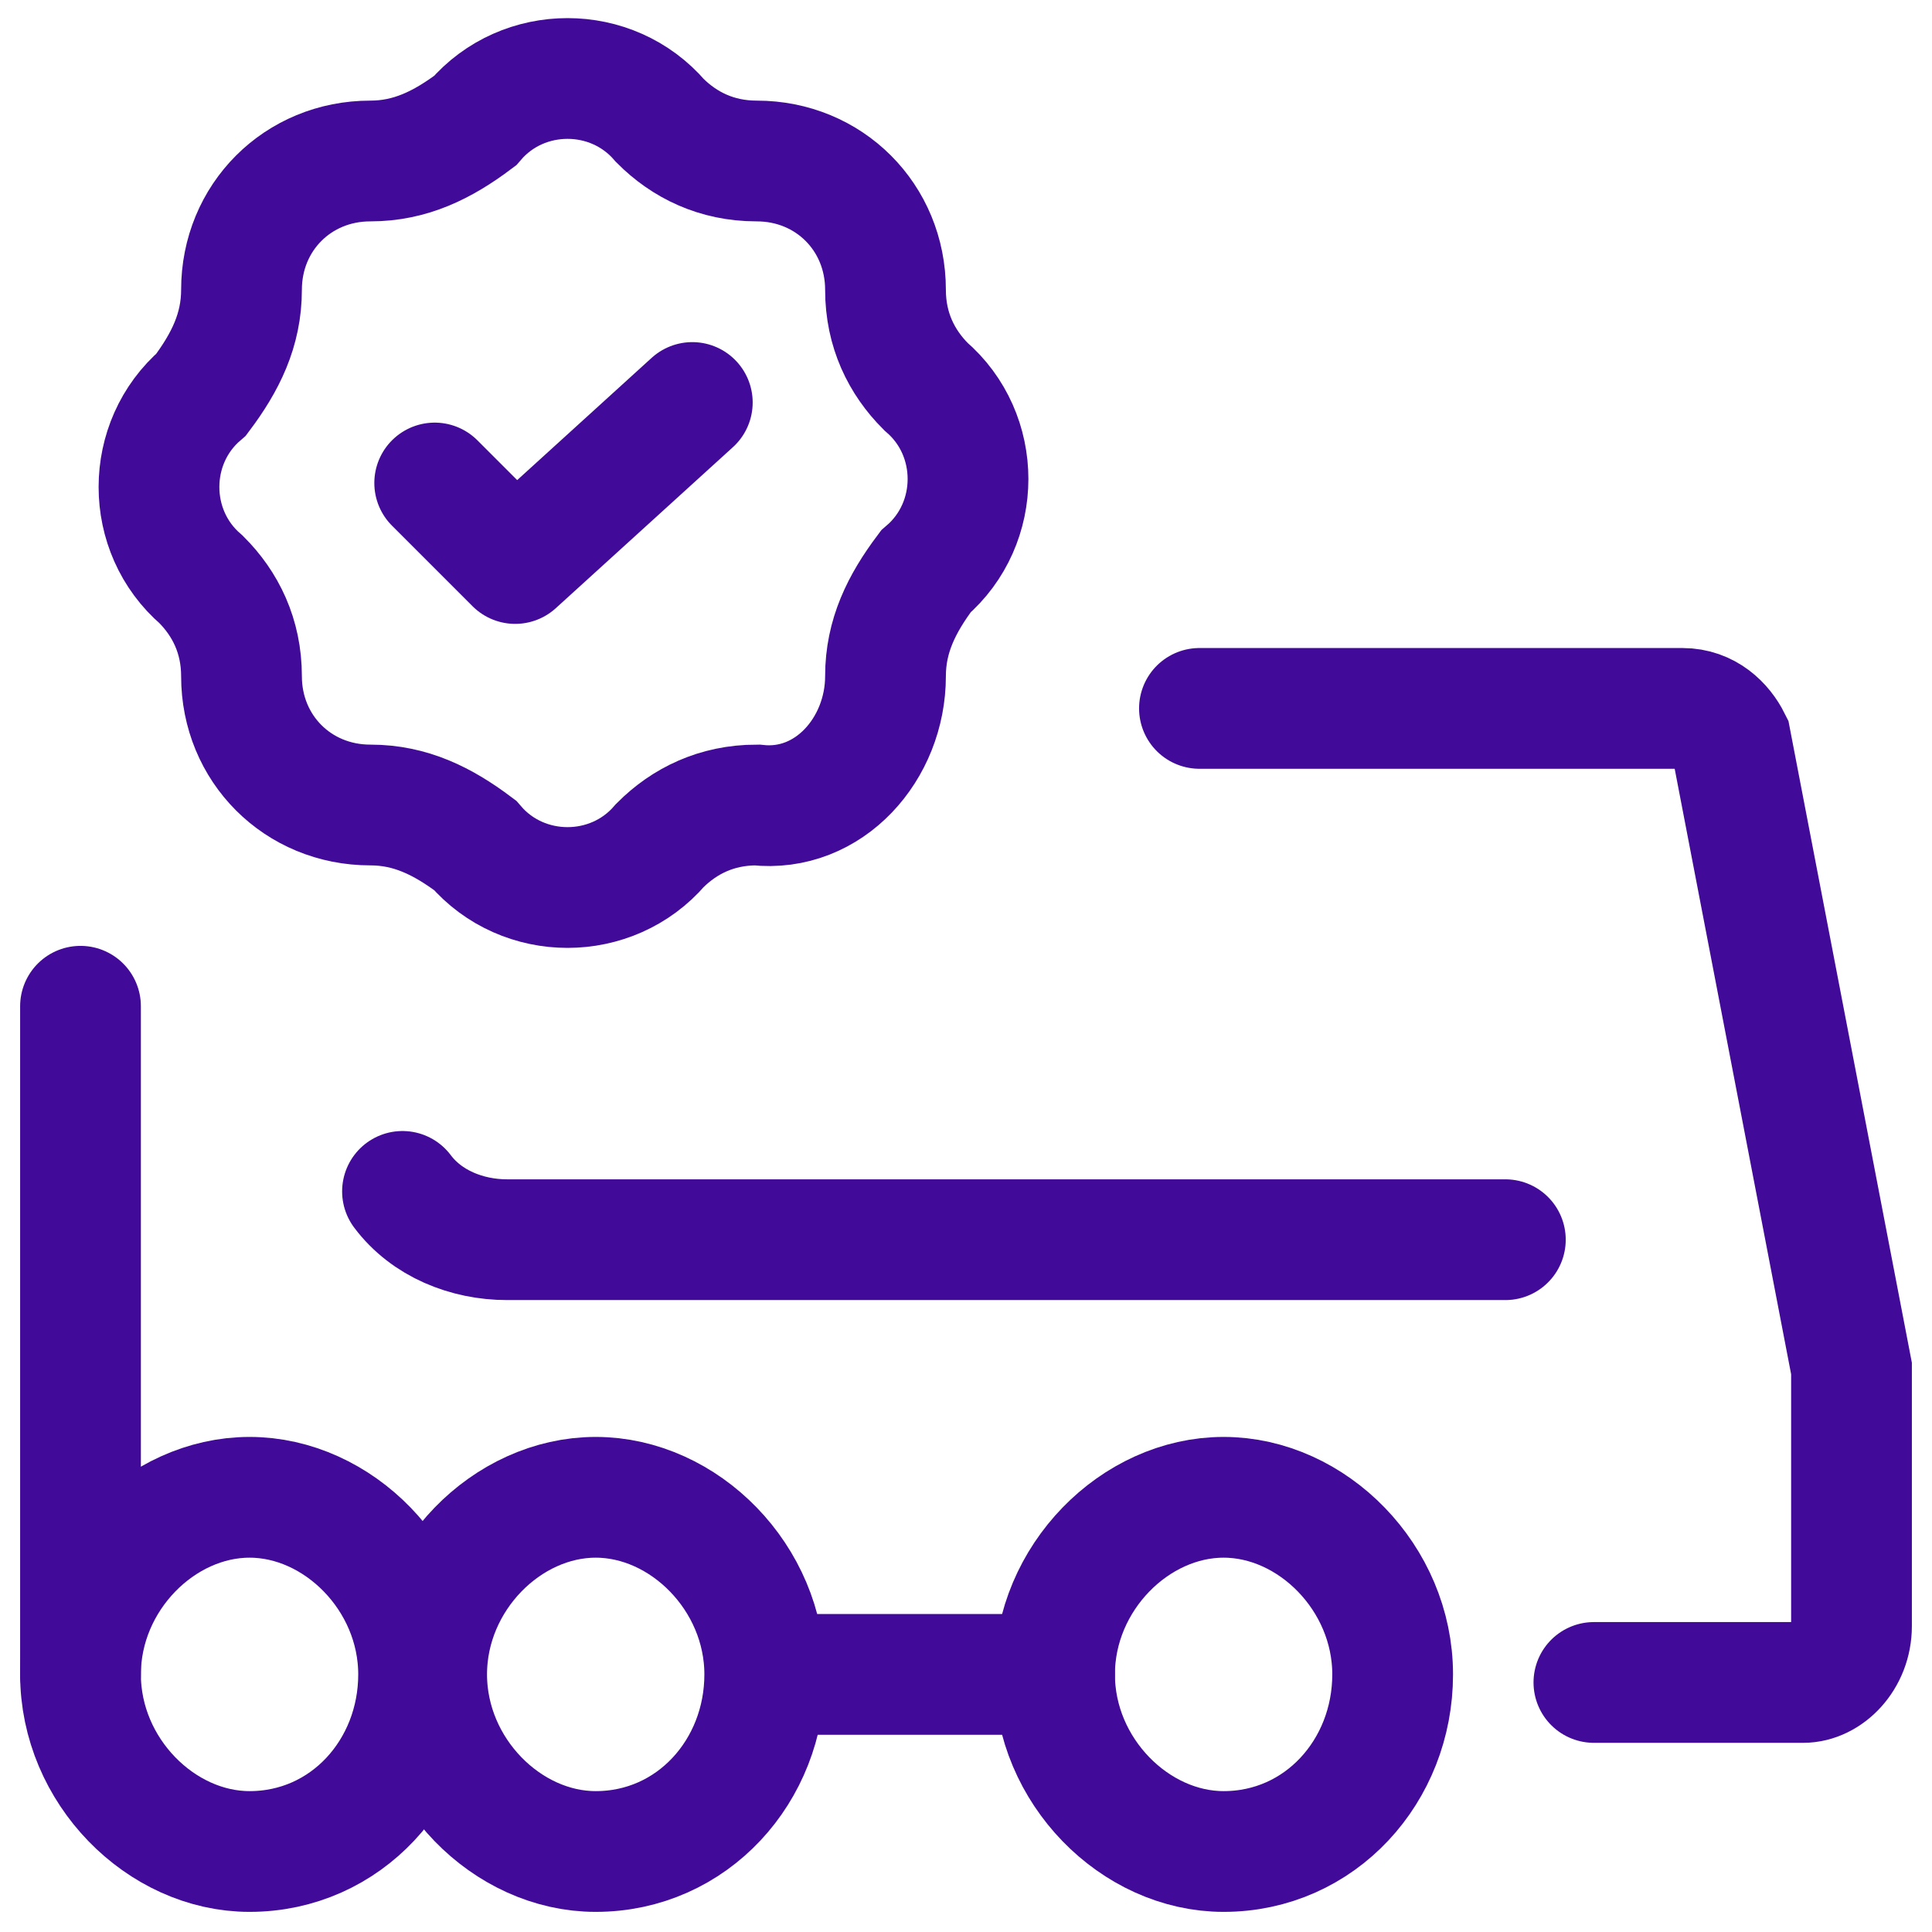
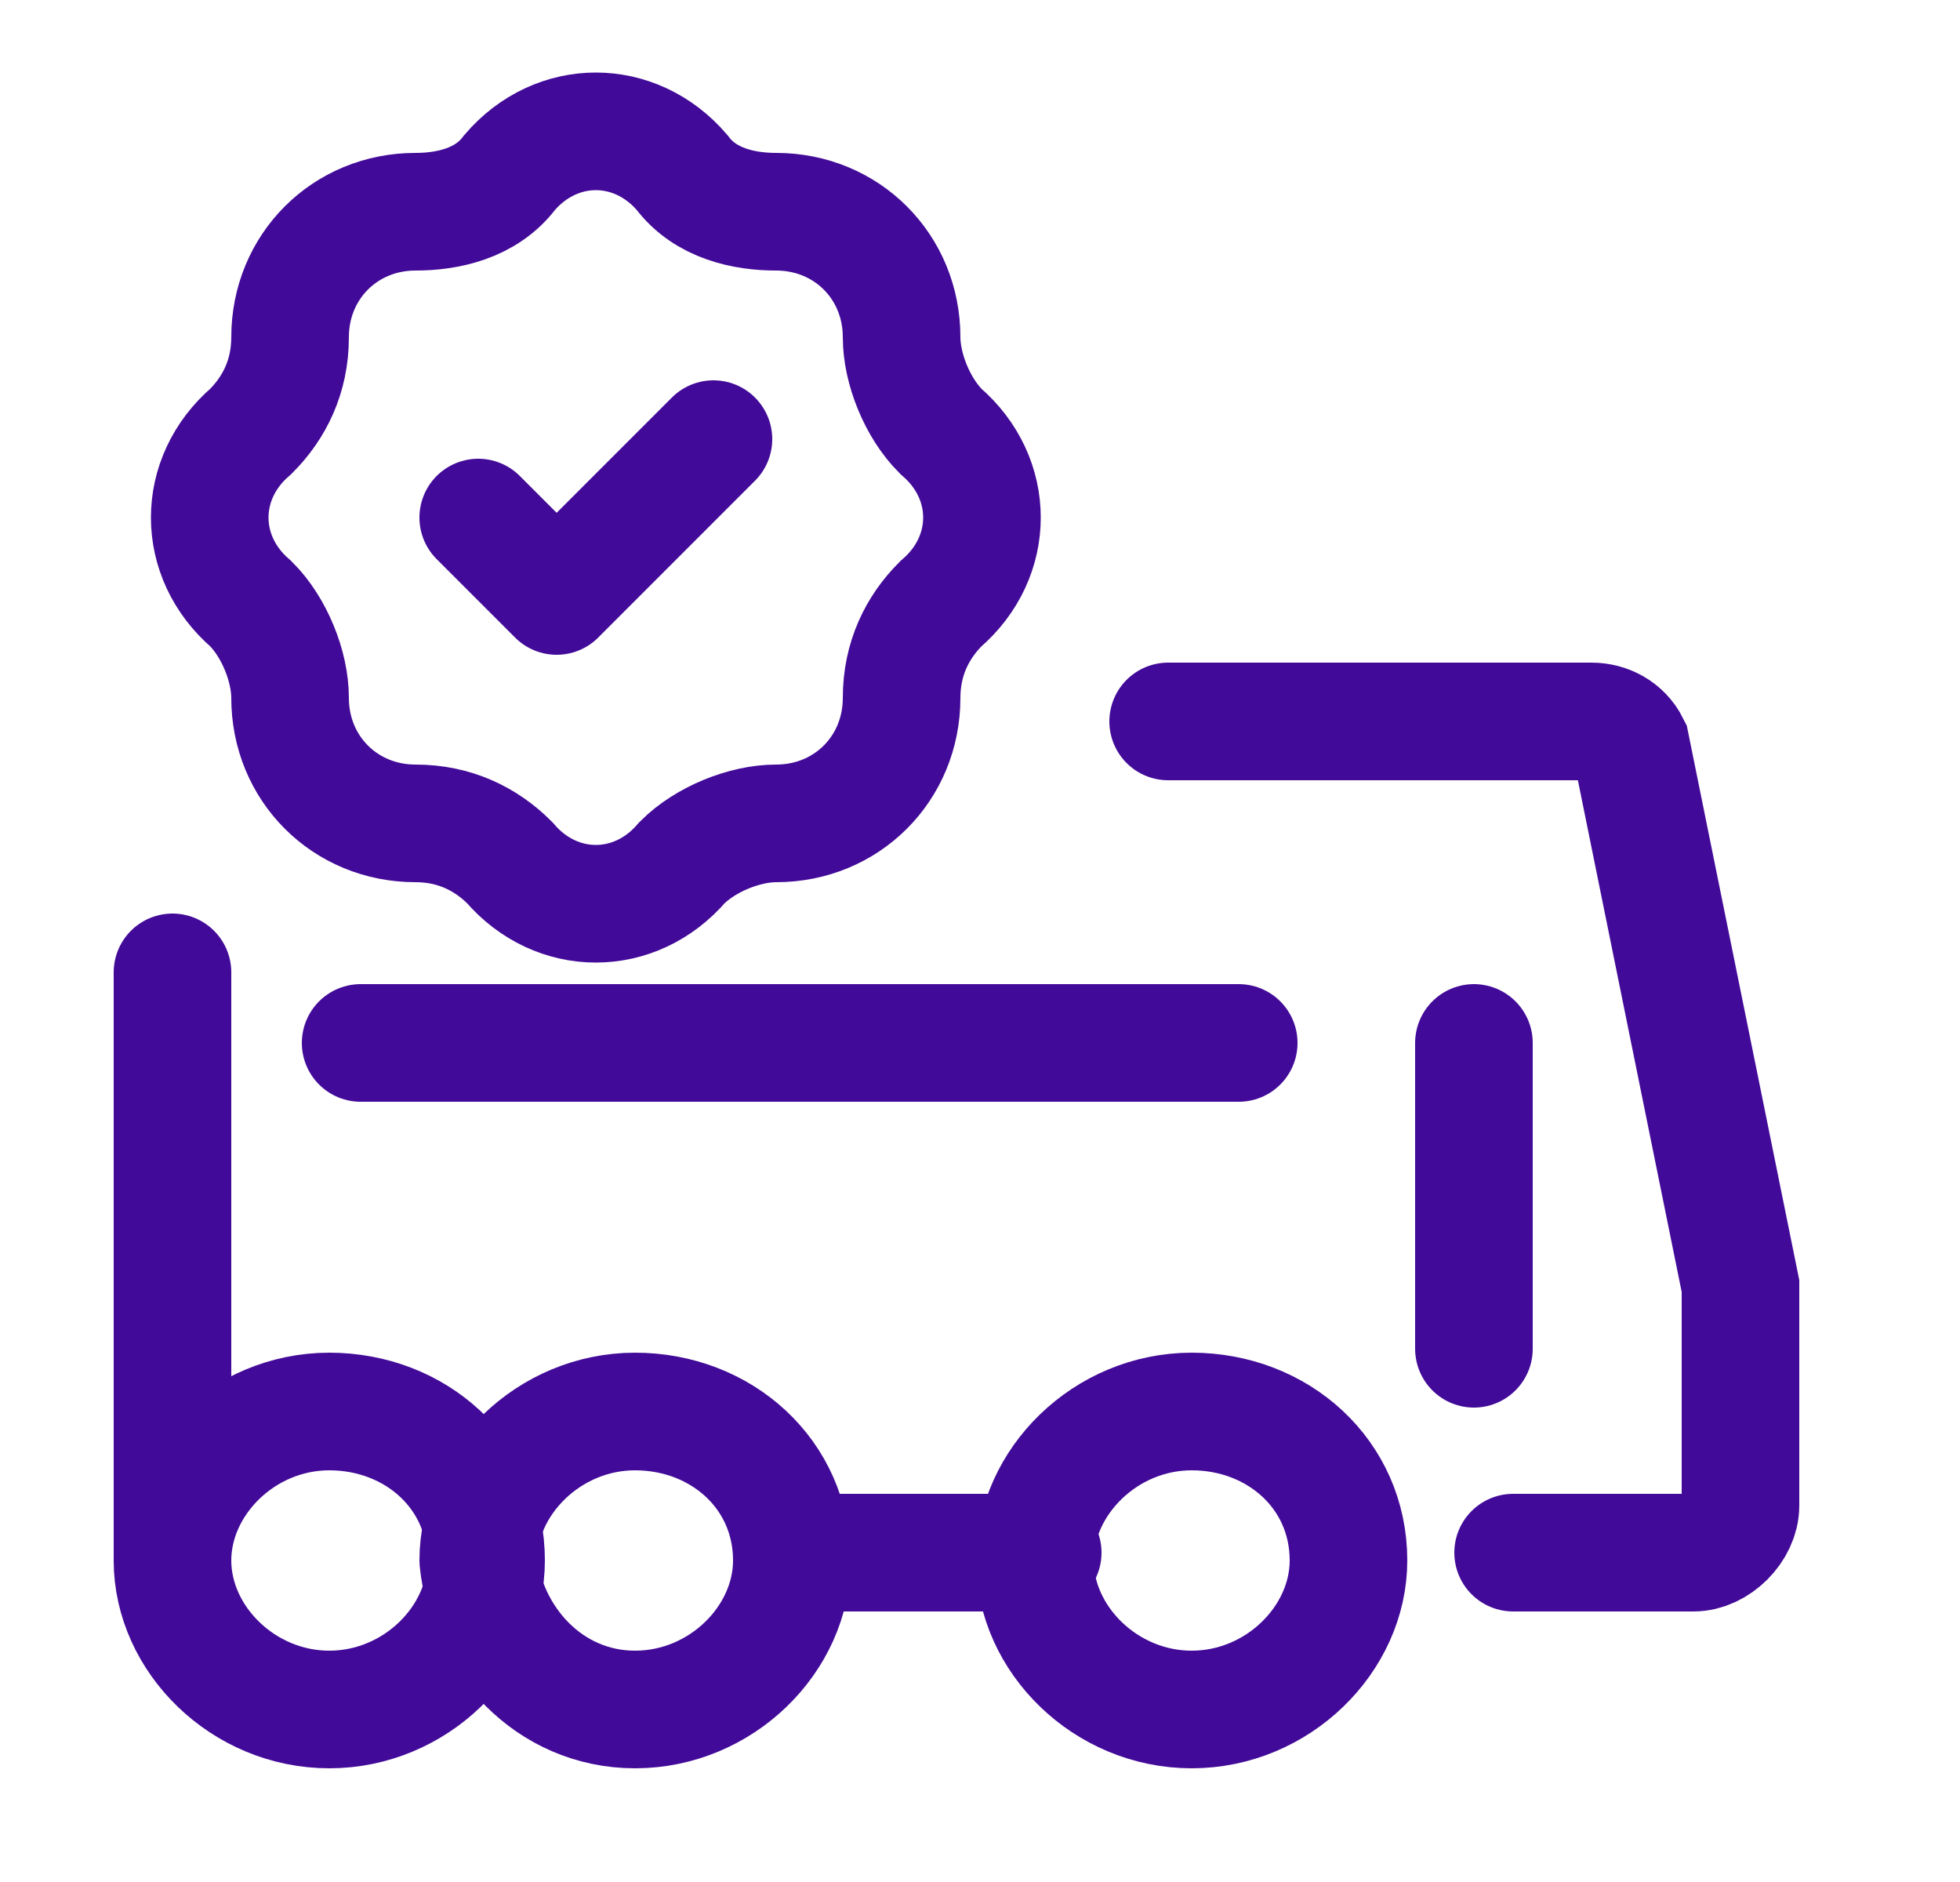
- <svg xmlns="http://www.w3.org/2000/svg" version="1.1" id="Layer_1" x="0px" y="0px" viewBox="0 0 24 24" style="enable-background:new 0 0 24 24;" xml:space="preserve">
+ <svg xmlns="http://www.w3.org/2000/svg" version="1.1" id="Layer_1" x="0px" y="0px" viewBox="0 0 25 24" style="enable-background:new 0 0 25 24;" xml:space="preserve">
  <style type="text/css">
	.st0{fill:none;stroke:#420A98;stroke-width:1.5;stroke-linecap:round;stroke-linejoin:round;}
	.st1{fill:none;stroke:#420A98;stroke-width:1.5;stroke-linecap:round;}
	.st2{fill:none;stroke:#420A98;stroke-width:1.5;stroke-miterlimit:3.5;}
</style>
  <g>
-     <path class="st0" d="M3.1,23c1.2,0,2.1-1,2.1-2.2c0-1.2-1-2.2-2.1-2.2S1,19.6,1,20.8C1,22,2,23,3.1,23z" />
-     <path class="st0" d="M7.4,23c1.2,0,2.1-1,2.1-2.2c0-1.2-1-2.2-2.1-2.2s-2.1,1-2.1,2.2C5.3,22,6.3,23,7.4,23z" />
-     <path class="st0" d="M15.2,23c1.2,0,2.1-1,2.1-2.2c0-1.2-1-2.2-2.1-2.2s-2.1,1-2.1,2.2C13.1,22,14.1,23,15.2,23z" />
-     <path class="st1" d="M18.7,15.4H6.3c-0.5,0-1-0.2-1.3-0.6" />
-     <path class="st1" d="M14.9,8.8h6c0.3,0,0.5,0.2,0.6,0.4L23,17v3.2c0,0.4-0.3,0.7-0.6,0.7h-2.6" />
-     <path class="st1" d="M1,20.8v-8.3" />
-     <path class="st1" d="M9.6,20.8h3.5" />
-     <path class="st2" d="M5.9,1.5c0.6-0.7,1.7-0.7,2.3,0C8.5,1.8,8.9,2,9.4,2C10.3,2,11,2.7,11,3.6c0,0.5,0.2,0.9,0.5,1.2   c0.7,0.6,0.7,1.7,0,2.3C11.2,7.5,11,7.9,11,8.4c0,0.9-0.7,1.7-1.6,1.6c-0.5,0-0.9,0.2-1.2,0.5c-0.6,0.7-1.7,0.7-2.3,0   C5.5,10.2,5.1,10,4.6,10C3.7,10,3,9.3,3,8.4c0-0.5-0.2-0.9-0.5-1.2c-0.7-0.6-0.7-1.7,0-2.3C2.8,4.5,3,4.1,3,3.6C3,2.7,3.7,2,4.6,2   C5.1,2,5.5,1.8,5.9,1.5z" />
-     <path class="st0" d="M5.4,6l1,1L8.6,5" />
+     <path class="st0" d="M4.2,21.8c1.1,0,2-0.9,2-1.9c0-1.1-0.9-1.9-2-1.9c-1.1,0-2,0.9-2,1.9C2.2,20.9,3.1,21.8,4.2,21.8z" />
+     <path class="st0" d="M8.1,21.8c1.1,0,2-0.9,2-1.9c0-1.1-0.9-1.9-2-1.9s-2,0.9-2,1.9C6.2,20.9,7,21.8,8.1,21.8z" />
+     <path class="st0" d="M15.2,21.8c1.1,0,2-0.9,2-1.9c0-1.1-0.9-1.9-2-1.9c-1.1,0-2,0.9-2,1.9C13.2,20.9,14.1,21.8,15.2,21.8z" />
+     <path class="st1" d="M14.9,9.2h5.4c0.2,0,0.4,0.1,0.5,0.3l1.4,6.9v2.8c0,0.3-0.3,0.6-0.6,0.6h-2.3" />
+     <path class="st1" d="M2.2,19.8v-7.4" />
+     <path class="st1" d="M10.1,19.8h3.2" />
+     <path class="st2" d="M6.5,2.2c0.6-0.7,1.6-0.7,2.2,0C9,2.6,9.5,2.7,9.9,2.7c0.9,0,1.6,0.7,1.6,1.6c0,0.4,0.2,0.9,0.5,1.2   c0.7,0.6,0.7,1.6,0,2.2c-0.3,0.3-0.5,0.7-0.5,1.2c0,0.9-0.7,1.6-1.6,1.6c-0.4,0-0.9,0.2-1.2,0.5c-0.6,0.7-1.6,0.7-2.2,0   c-0.3-0.3-0.7-0.5-1.2-0.5c-0.9,0-1.6-0.7-1.6-1.6c0-0.4-0.2-0.9-0.5-1.2c-0.7-0.6-0.7-1.6,0-2.2c0.3-0.3,0.5-0.7,0.5-1.2   c0-0.9,0.7-1.6,1.6-1.6C5.7,2.7,6.2,2.6,6.5,2.2z" />
+     <path class="st0" d="M6.1,6.6l1,1l2-2" />
+     <path class="st1" d="M15.8,13.3H4.6" />
+     <path class="st1" d="M18.8,17.2v-3.9" />
  </g>
</svg>
